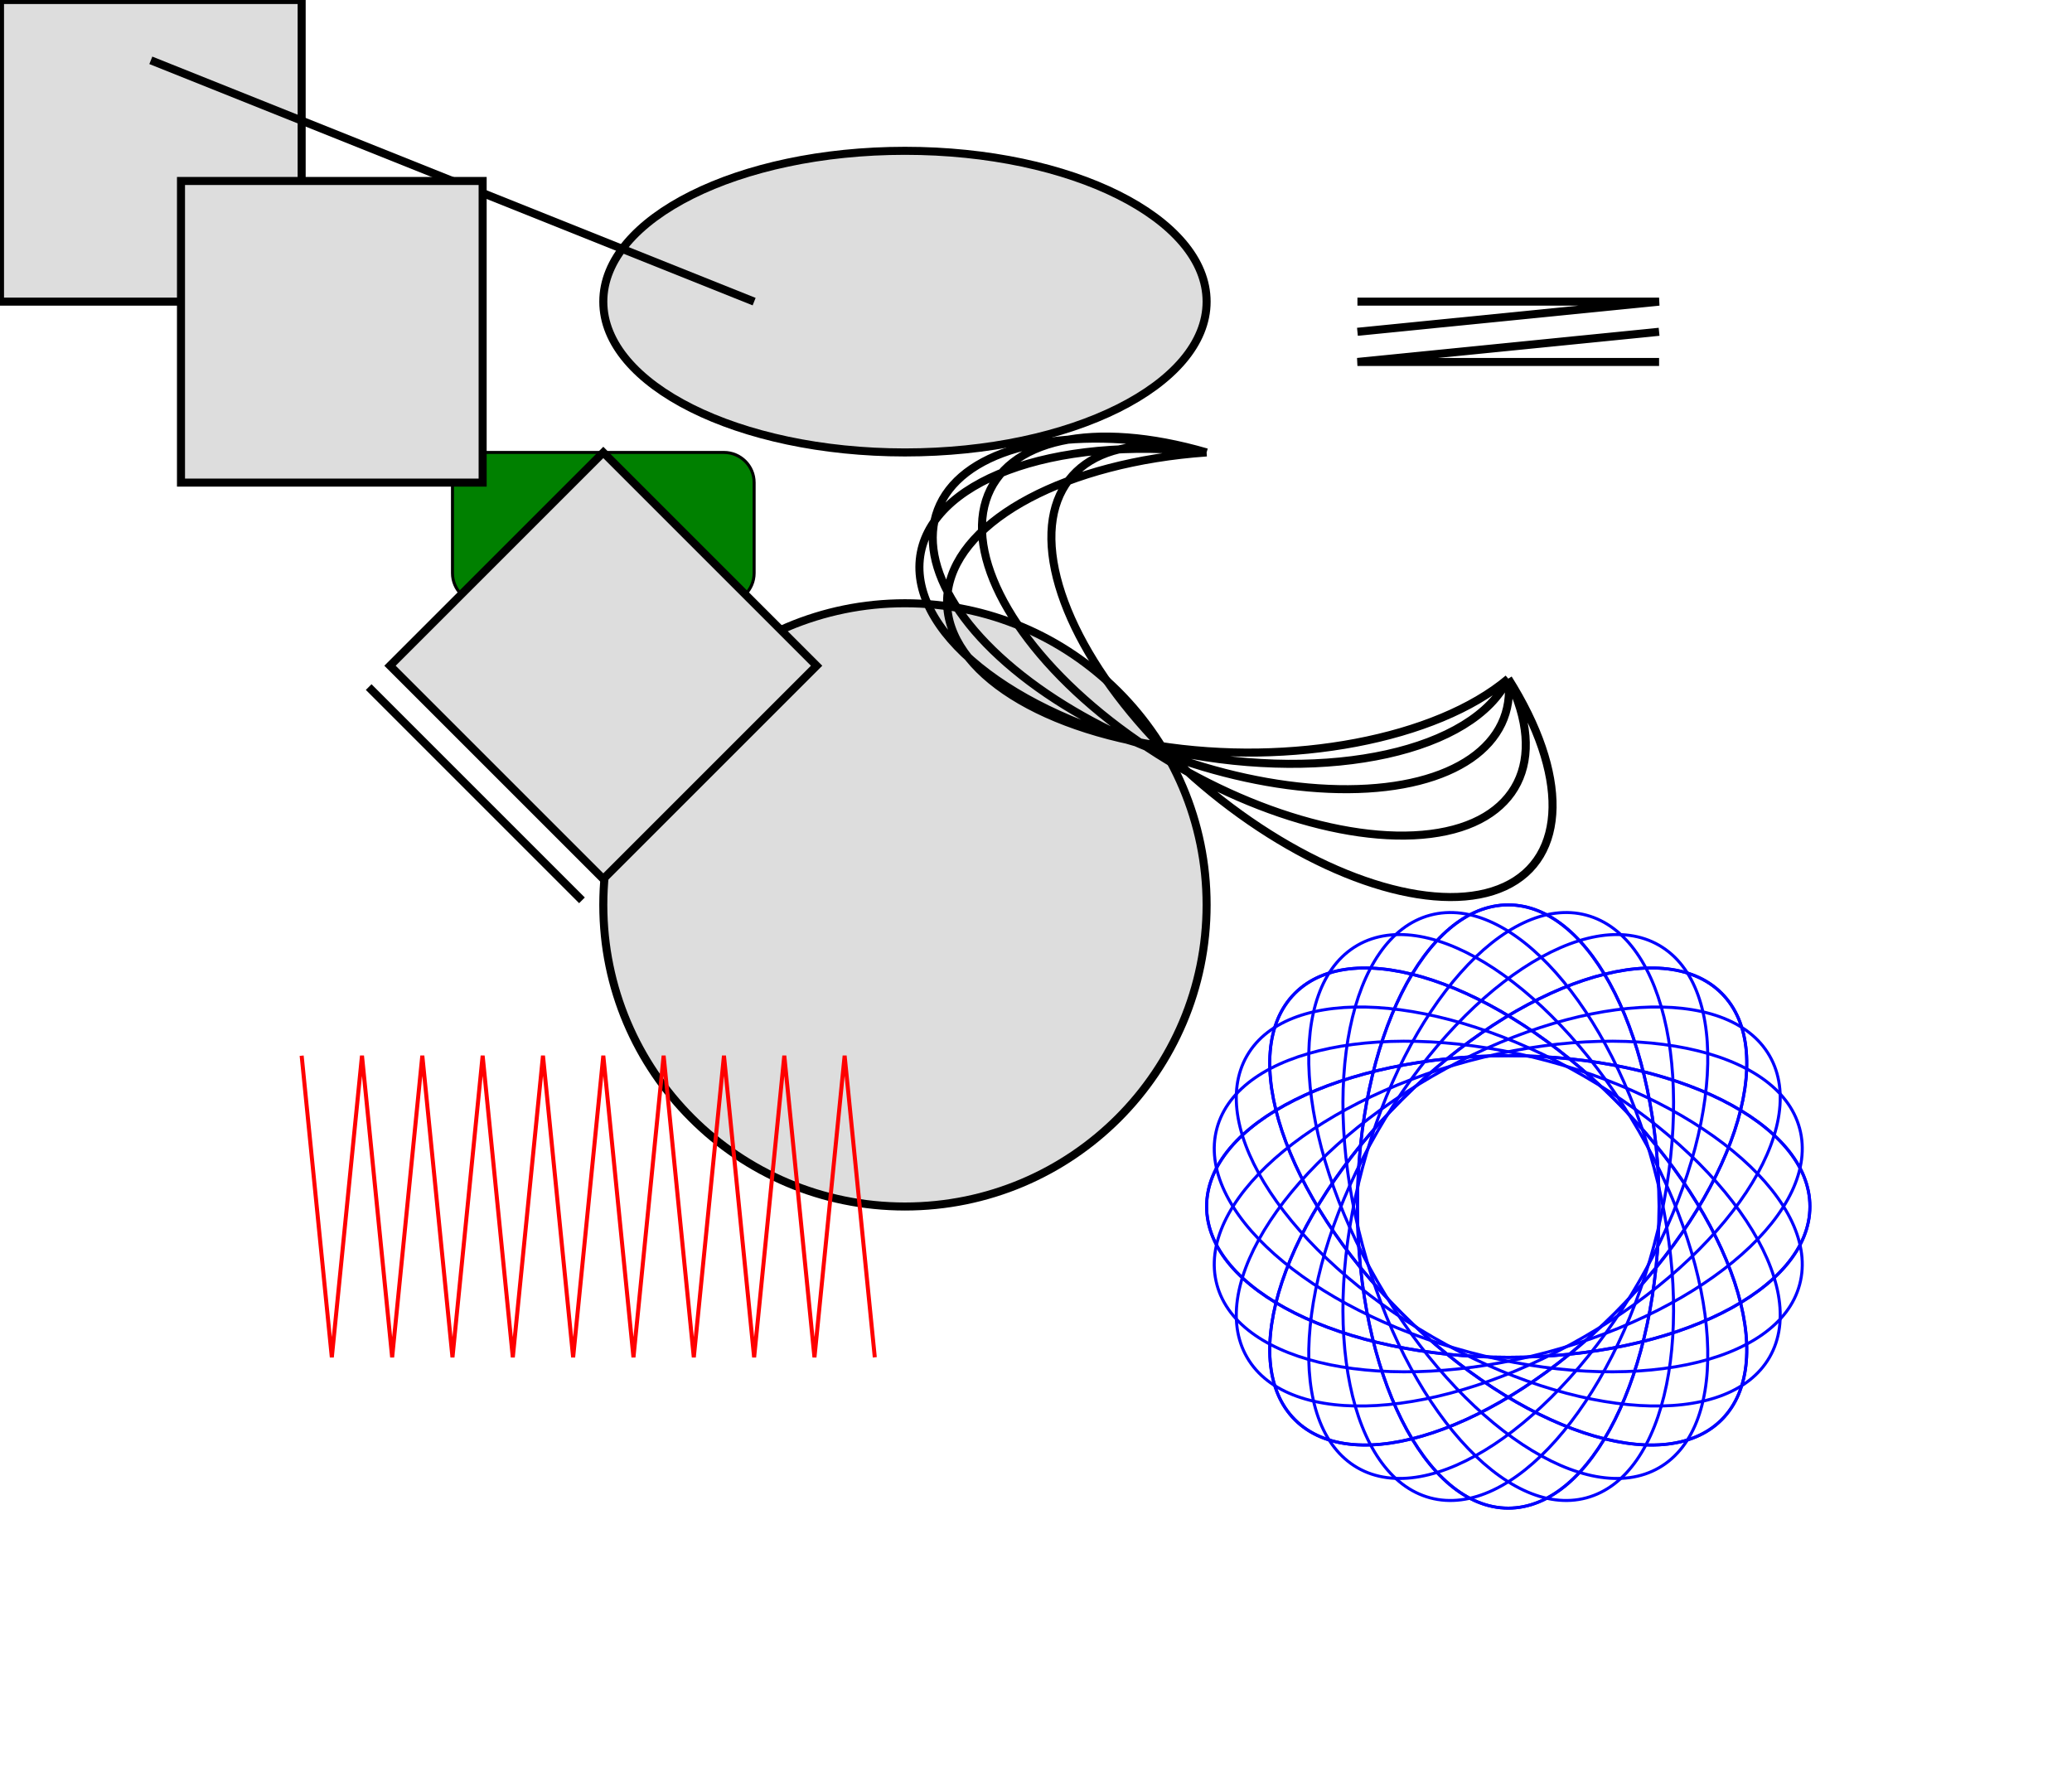
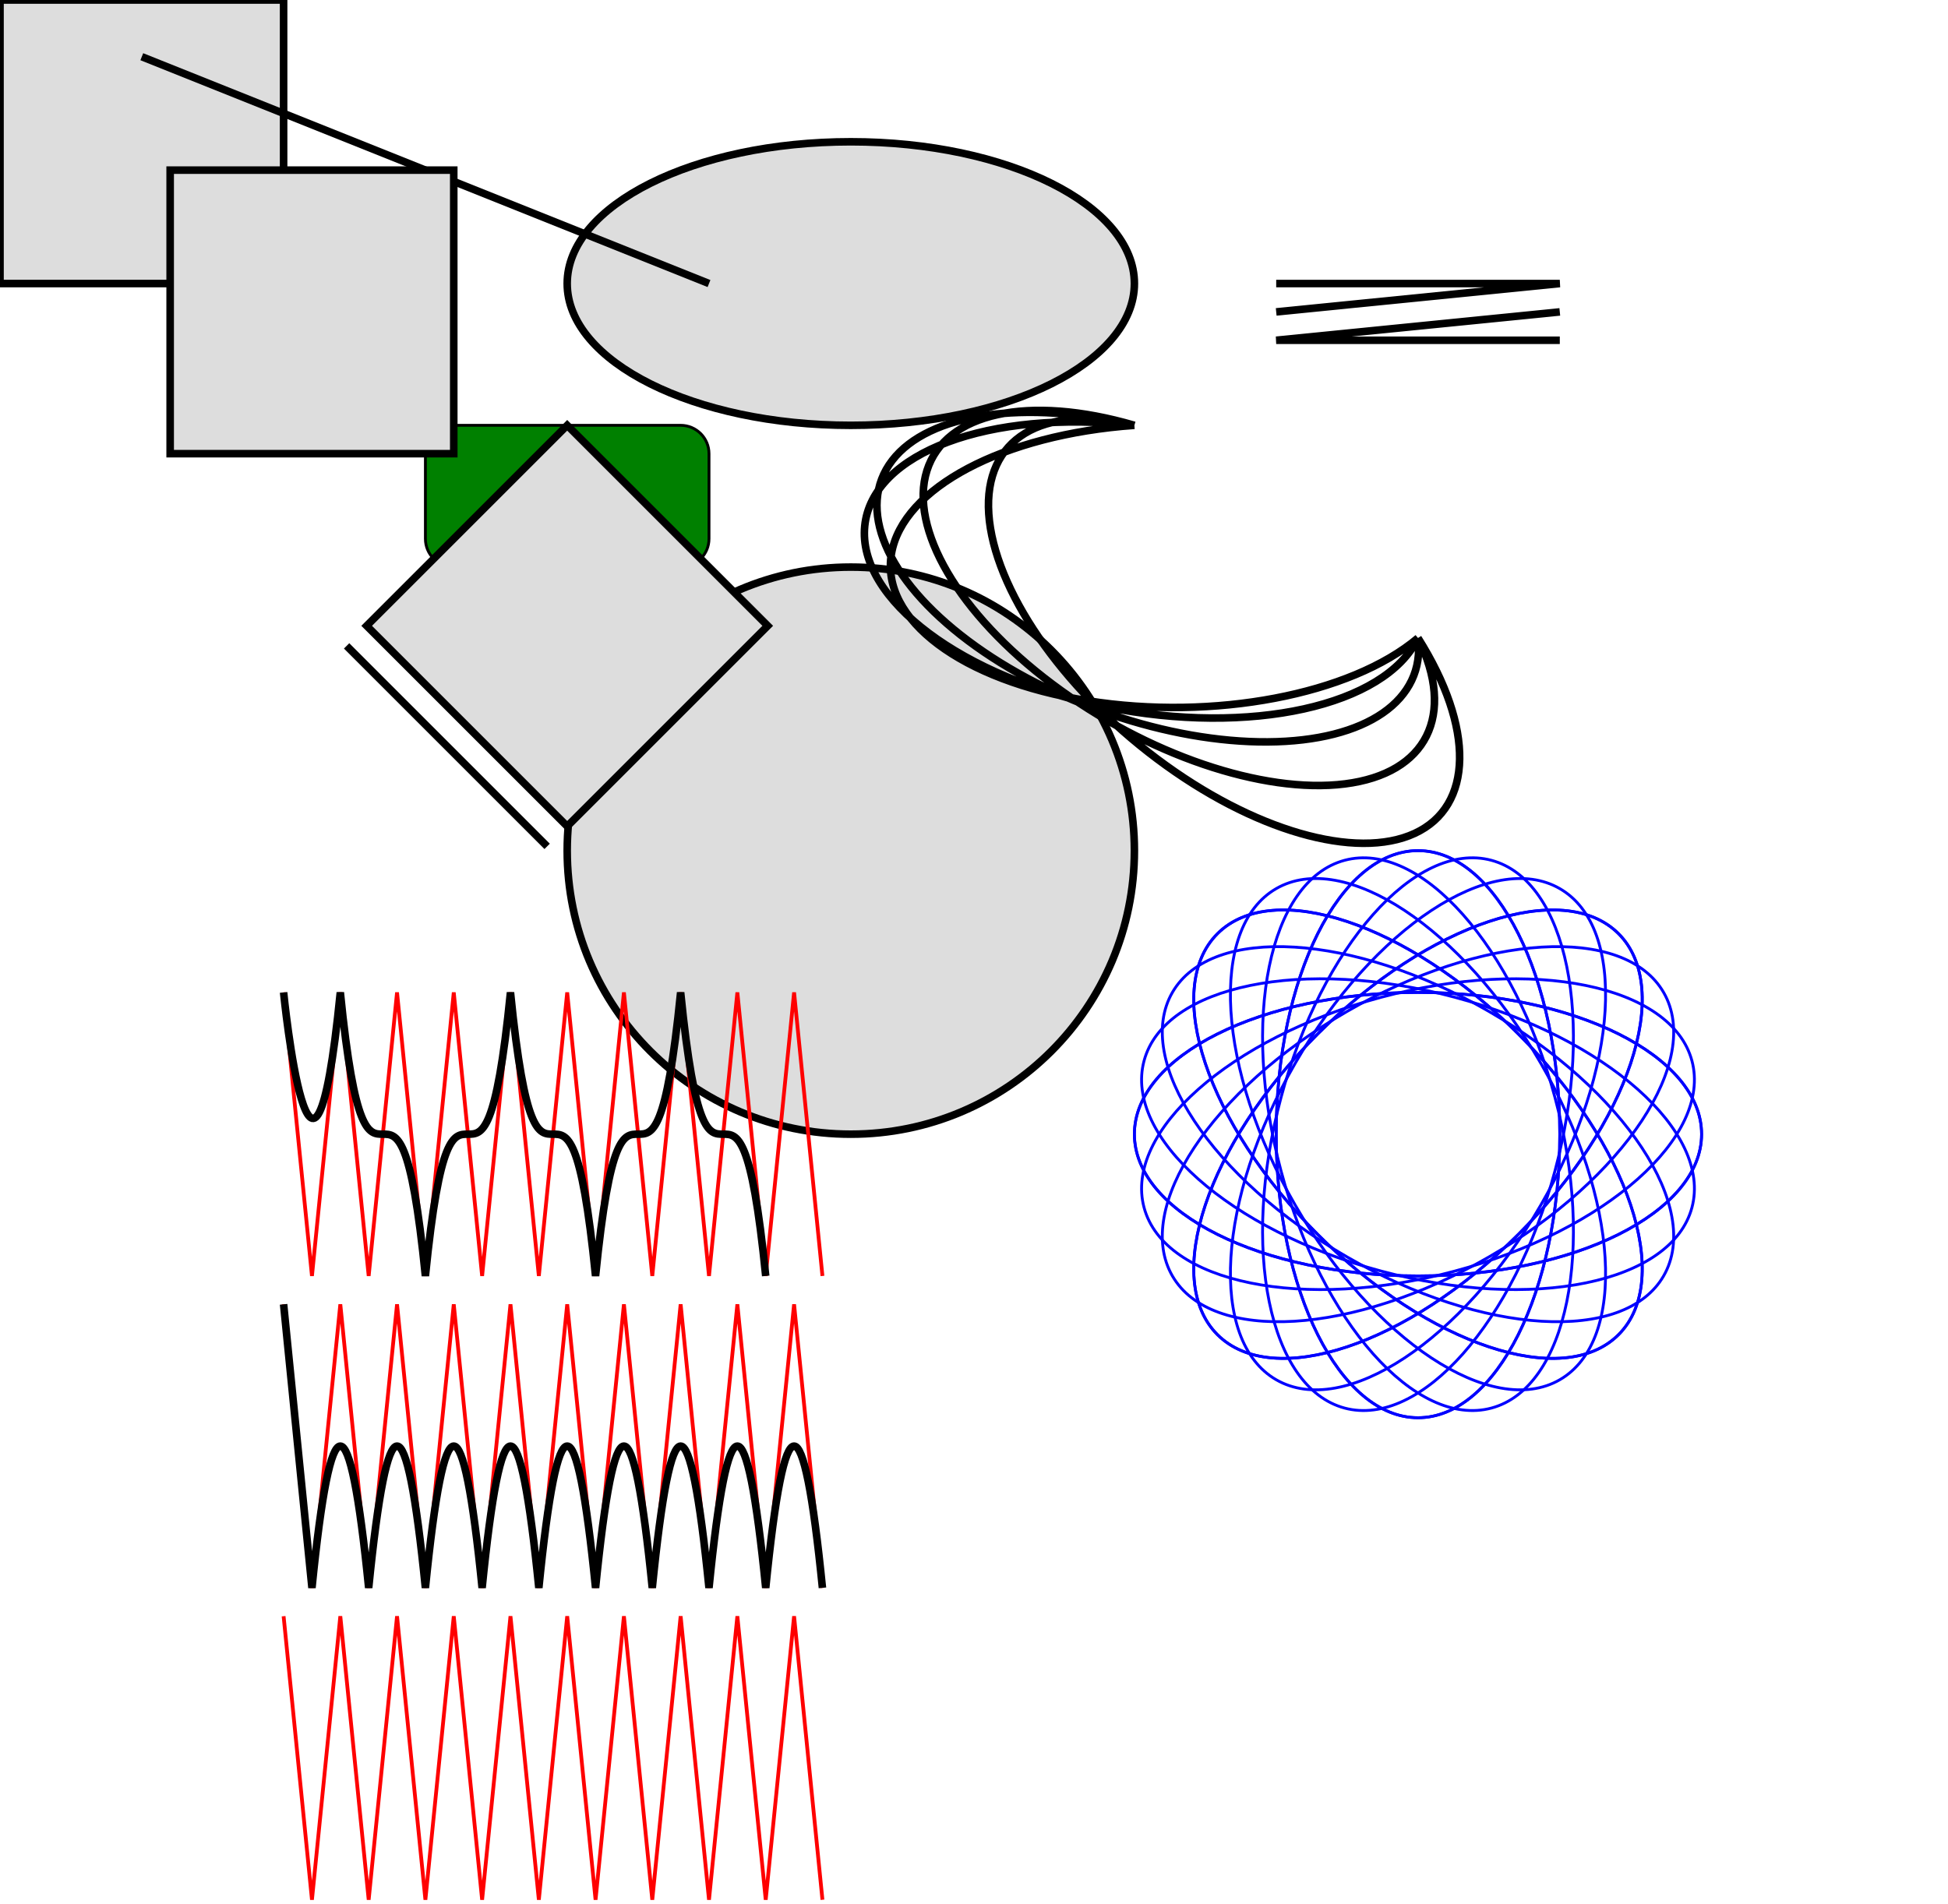
<svg xmlns="http://www.w3.org/2000/svg" xmlns:xlink="http://www.w3.org/1999/xlink">
  <rect height="50" rx="10" ry="10" style="stroke: black; stroke-width:: 2pt; fill: green" width="100" x="150" y="150" />
  <rect height="100" style="stroke-width: 2pt; fill: #dddddd; stroke: black" width="100" />
  <circle cx="300" cy="300" r="100" style="stroke-width: 2pt; fill: #dddddd; stroke: black" />
  <ellipse cx="300" cy="100" rx="100" ry="50" style="stroke-width: 2pt; fill: #dddddd; stroke: black" />
  <line style="stroke-width: 2pt; stroke: black" x1="50" x2="250" y1="20" y2="100" />
  <g transform="translate(200,150), rotate(45)">
    <rect height="100" style="stroke-width: 2pt; fill: #dddddd; stroke: black" width="100" />
    <line style="stroke-width: 2pt; stroke: black" x1="0" x2="100" y1="110" y2="110" />
  </g>
  <a xlink:href="https://github.com/loz/rsvg" target="_top">
    <rect height="100" style="stroke-width: 2pt; fill: #dddddd; stroke: black" width="100" x="60" y="60" />
  </a>
  <g style="stroke: blue; fill: none" transform="translate(400, 300)">
    <g id="grp1">
      <ellipse cx="100" cy="100" id="boval" rx="100" ry="50" style="" />
      <use xlink:href="#boval" transform="rotate(15, 100, 100)" />
      <use xlink:href="#boval" transform="rotate(30, 100, 100)" />
      <use xlink:href="#boval" transform="rotate(45, 100, 100)" />
    </g>
    <use xlink:href="#grp1" transform="rotate(45, 100, 100)" />
    <use xlink:href="#grp1" transform="rotate(90, 100, 100)" />
    <use xlink:href="#grp1" transform="rotate(135, 100, 100)" />
  </g>
  <g transform="translate(350, 0)">
    <path d="M100 100 L200 100 L100 110 M200 110 L100 120 L200 120" style="stroke-width: 2pt; stroke: black; fill: none" />
  </g>
  <g transform="translate(100, 350)">
    <path d="M0 0 L0 0 L10 100 L20 0 L30 100 L40 0 L50 100 L60 0 L70 100 L80 0 L90 100 L100 0 L110 100 L120 0 L130 100 L140 0 L150 100 L160 0 L170 100 L180 0 L190 100" style="stroke: red; stroke-width: 1pt; fill: none" />
-     <path d="M0 0 C0 0 C10 100 C20 0 C30 100 C40 0 C50 100 C60 0 C70 100 C80 0 C90 100 C100 0 C110 100 C120 0 C130 100 C140 0 C150 100 C160 0 C170 100 C180 0 C190 100" id="cubic" style="stroke-width: 2pt; stroke: black; fill: none" />
-     <path d="M0 0 Q0 0 Q10 100 Q20 0 Q30 100 Q40 0 Q50 100 Q60 0 Q70 100 Q80 0 Q90 100 Q100 0 Q110 100 Q120 0 Q130 100 Q140 0 Q150 100 Q160 0 Q170 100 Q180 0 Q190 100" id="quadratic" style="stroke-width: 2pt; stroke: black; fill: none" />
+     <path d="M0 0 C0 0 10 100 20 0 30 100 40 0 50 100 60 0 70 100 80 0 90 100 100 0 110 100 120 0 130 100 140 0 150 100 160 0 170 100 180 0 190 100" id="cubic" style="stroke-width: 2pt; stroke: black; fill: none" />
+   </g>
+   <g transform="translate(100, 460)">
+     <path d="M0 0 L0 0 L10 100 L20 0 L30 100 L40 0 L50 100 L60 0 L70 100 L80 0 L90 100 L100 0 L110 100 L120 0 L130 100 L140 0 L150 100 L160 0 L170 100 L180 0 L190 100" style="stroke: red; stroke-width: 1pt; fill: none" />
+     <path d="M0 0 Q0 0 10 100 20 0 30 100 40 0 50 100 60 0 70 100 80 0 90 100 100 0 110 100 120 0 130 100 140 0 150 100 160 0 170 100 180 0 190 100" id="quadratic" style="stroke-width: 2pt; stroke: black; fill: none" />
+   </g>
+   <g transform="translate(100, 570)">
+     <path d="M0 0 L0 0 L10 100 L20 0 L30 100 L40 0 L50 100 L60 0 L70 100 L80 0 L90 100 L100 0 L110 100 L120 0 L130 100 L140 0 L150 100 L160 0 L170 100 L180 0 L190 100" style="stroke: red; stroke-width: 1pt; fill: none" />
  </g>
  <g transform="translate(400, 150)">
    <path d="M0 0 M0 0 A100 50 0 1 0 100 75 M0 0 A100 50 10 1 0 100 75 M0 0 A100 50 20 1 0 100 75 M0 0 A100 50 30 1 0 100 75 M0 0 A100 50 40 1 0 100 75" style="stroke-width: 2pt; stroke: black; fill: none" />
  </g>
</svg>
